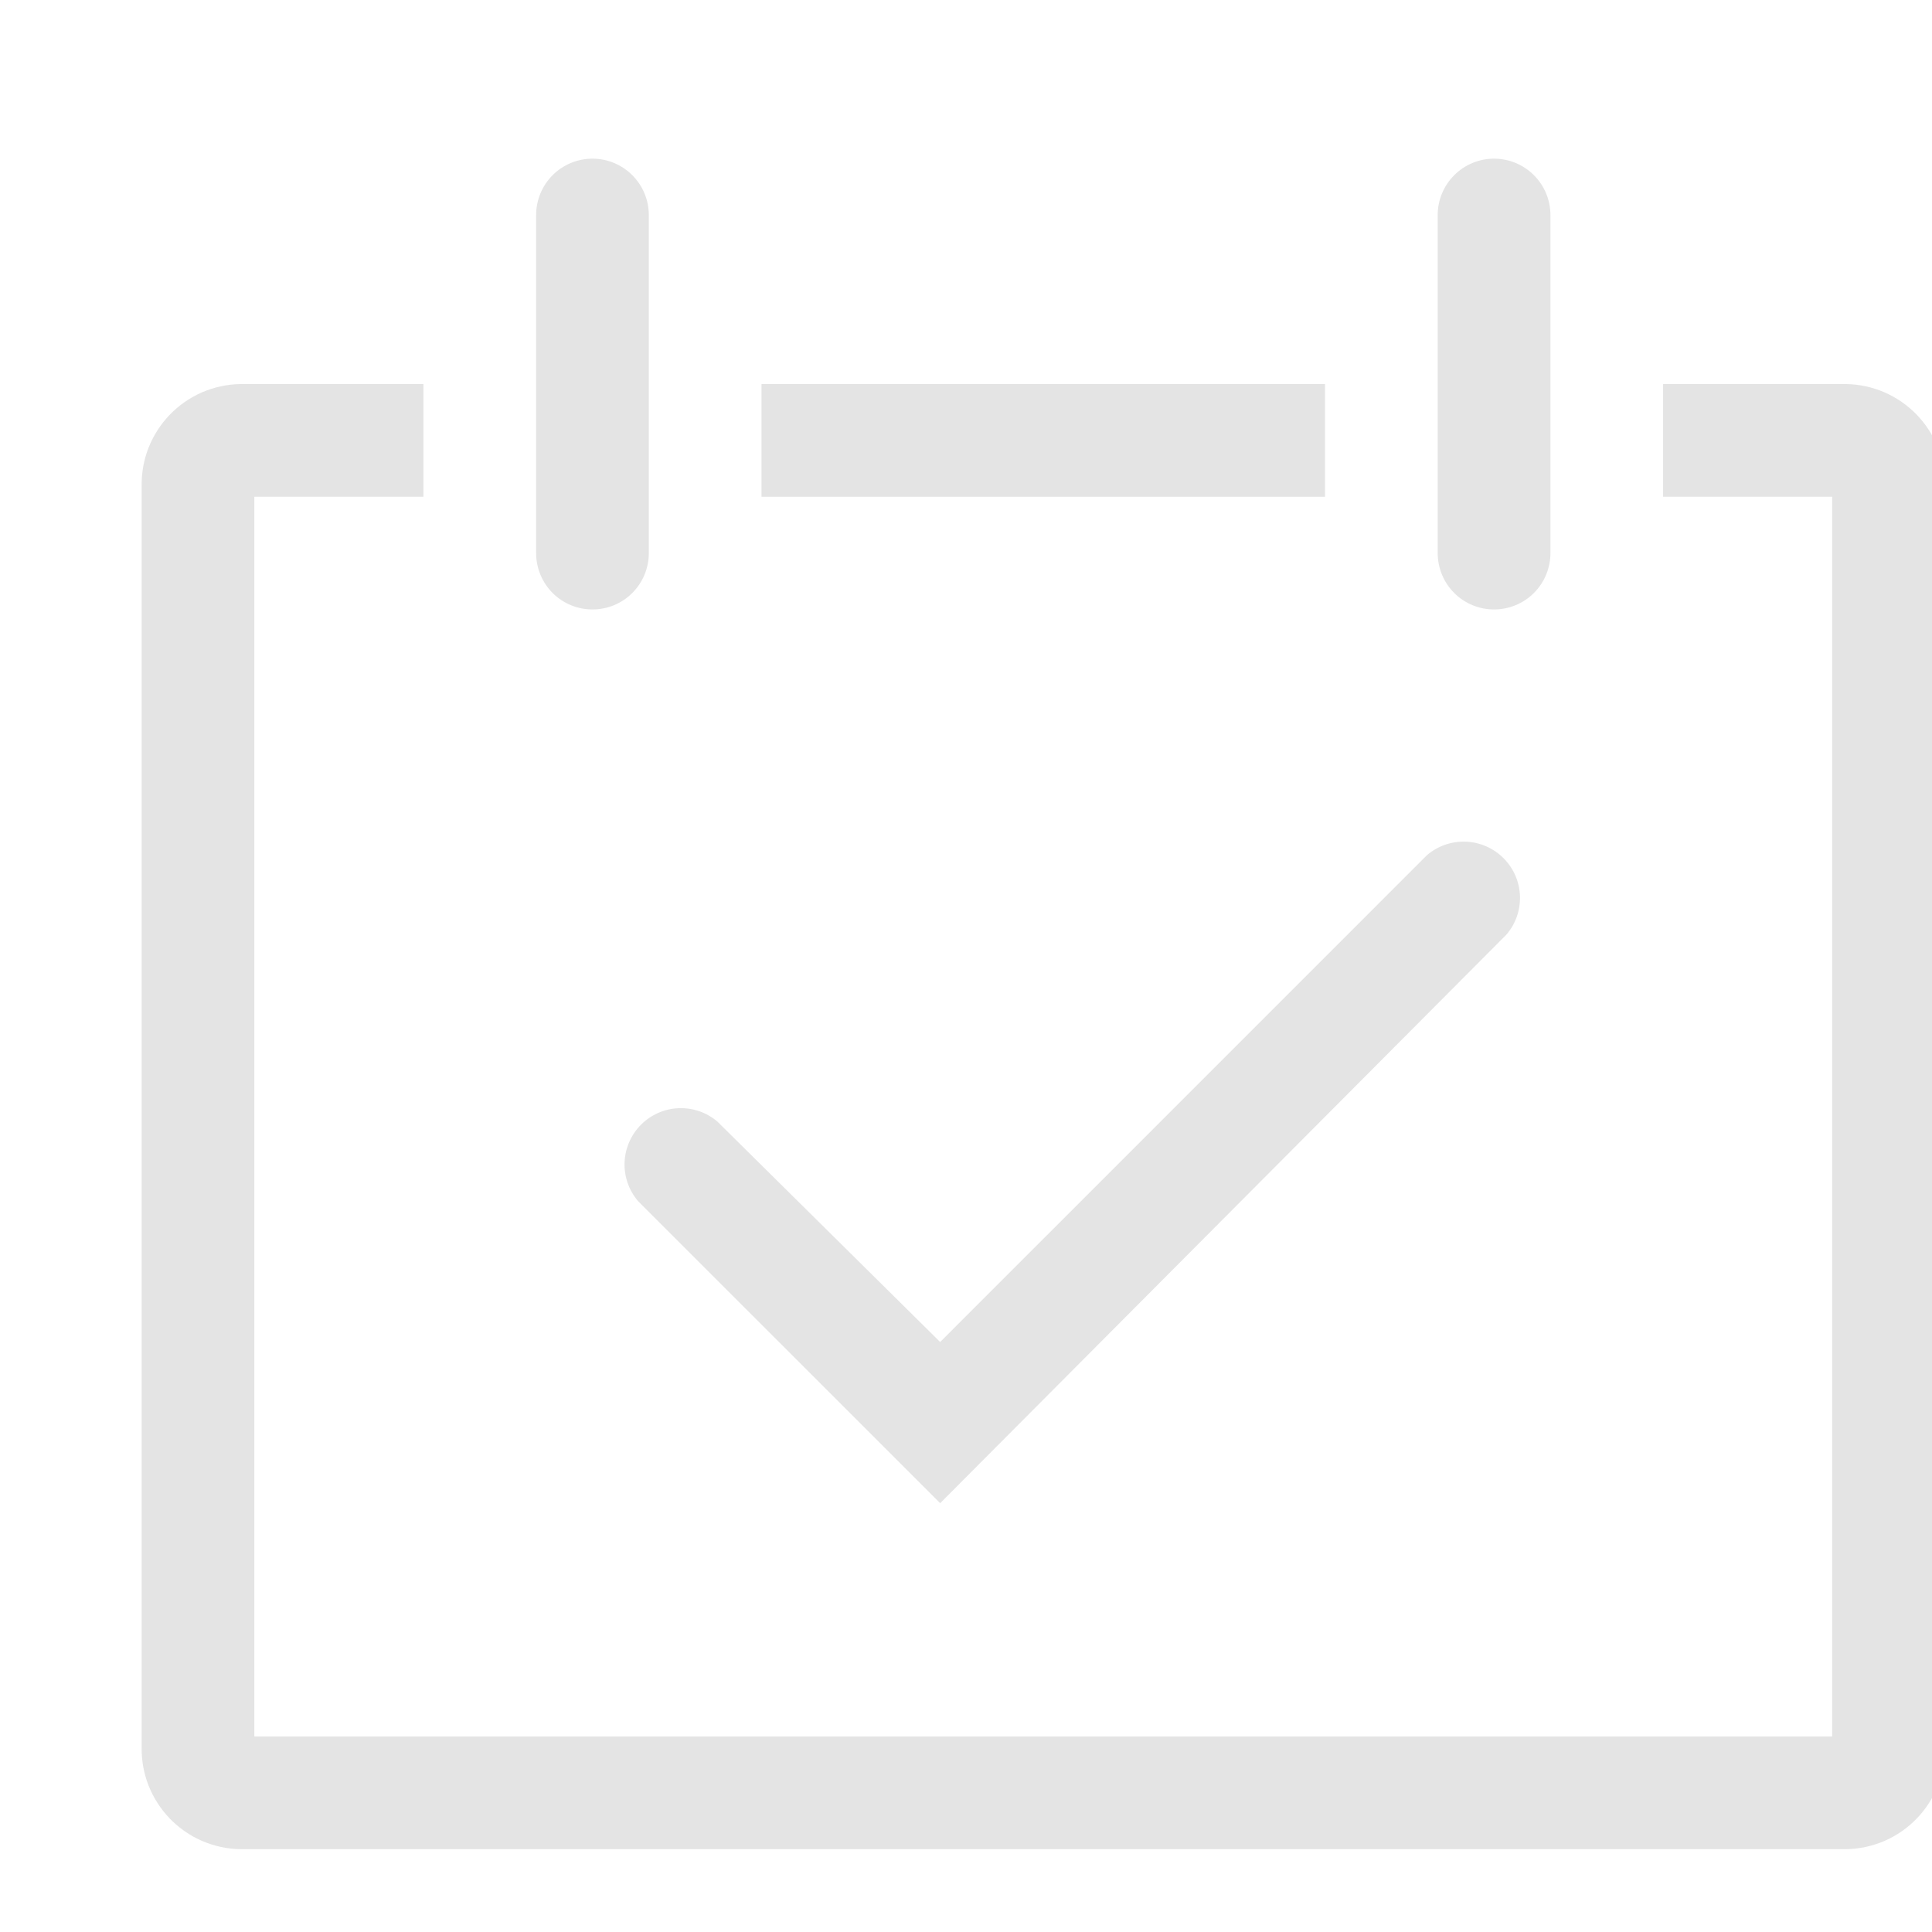
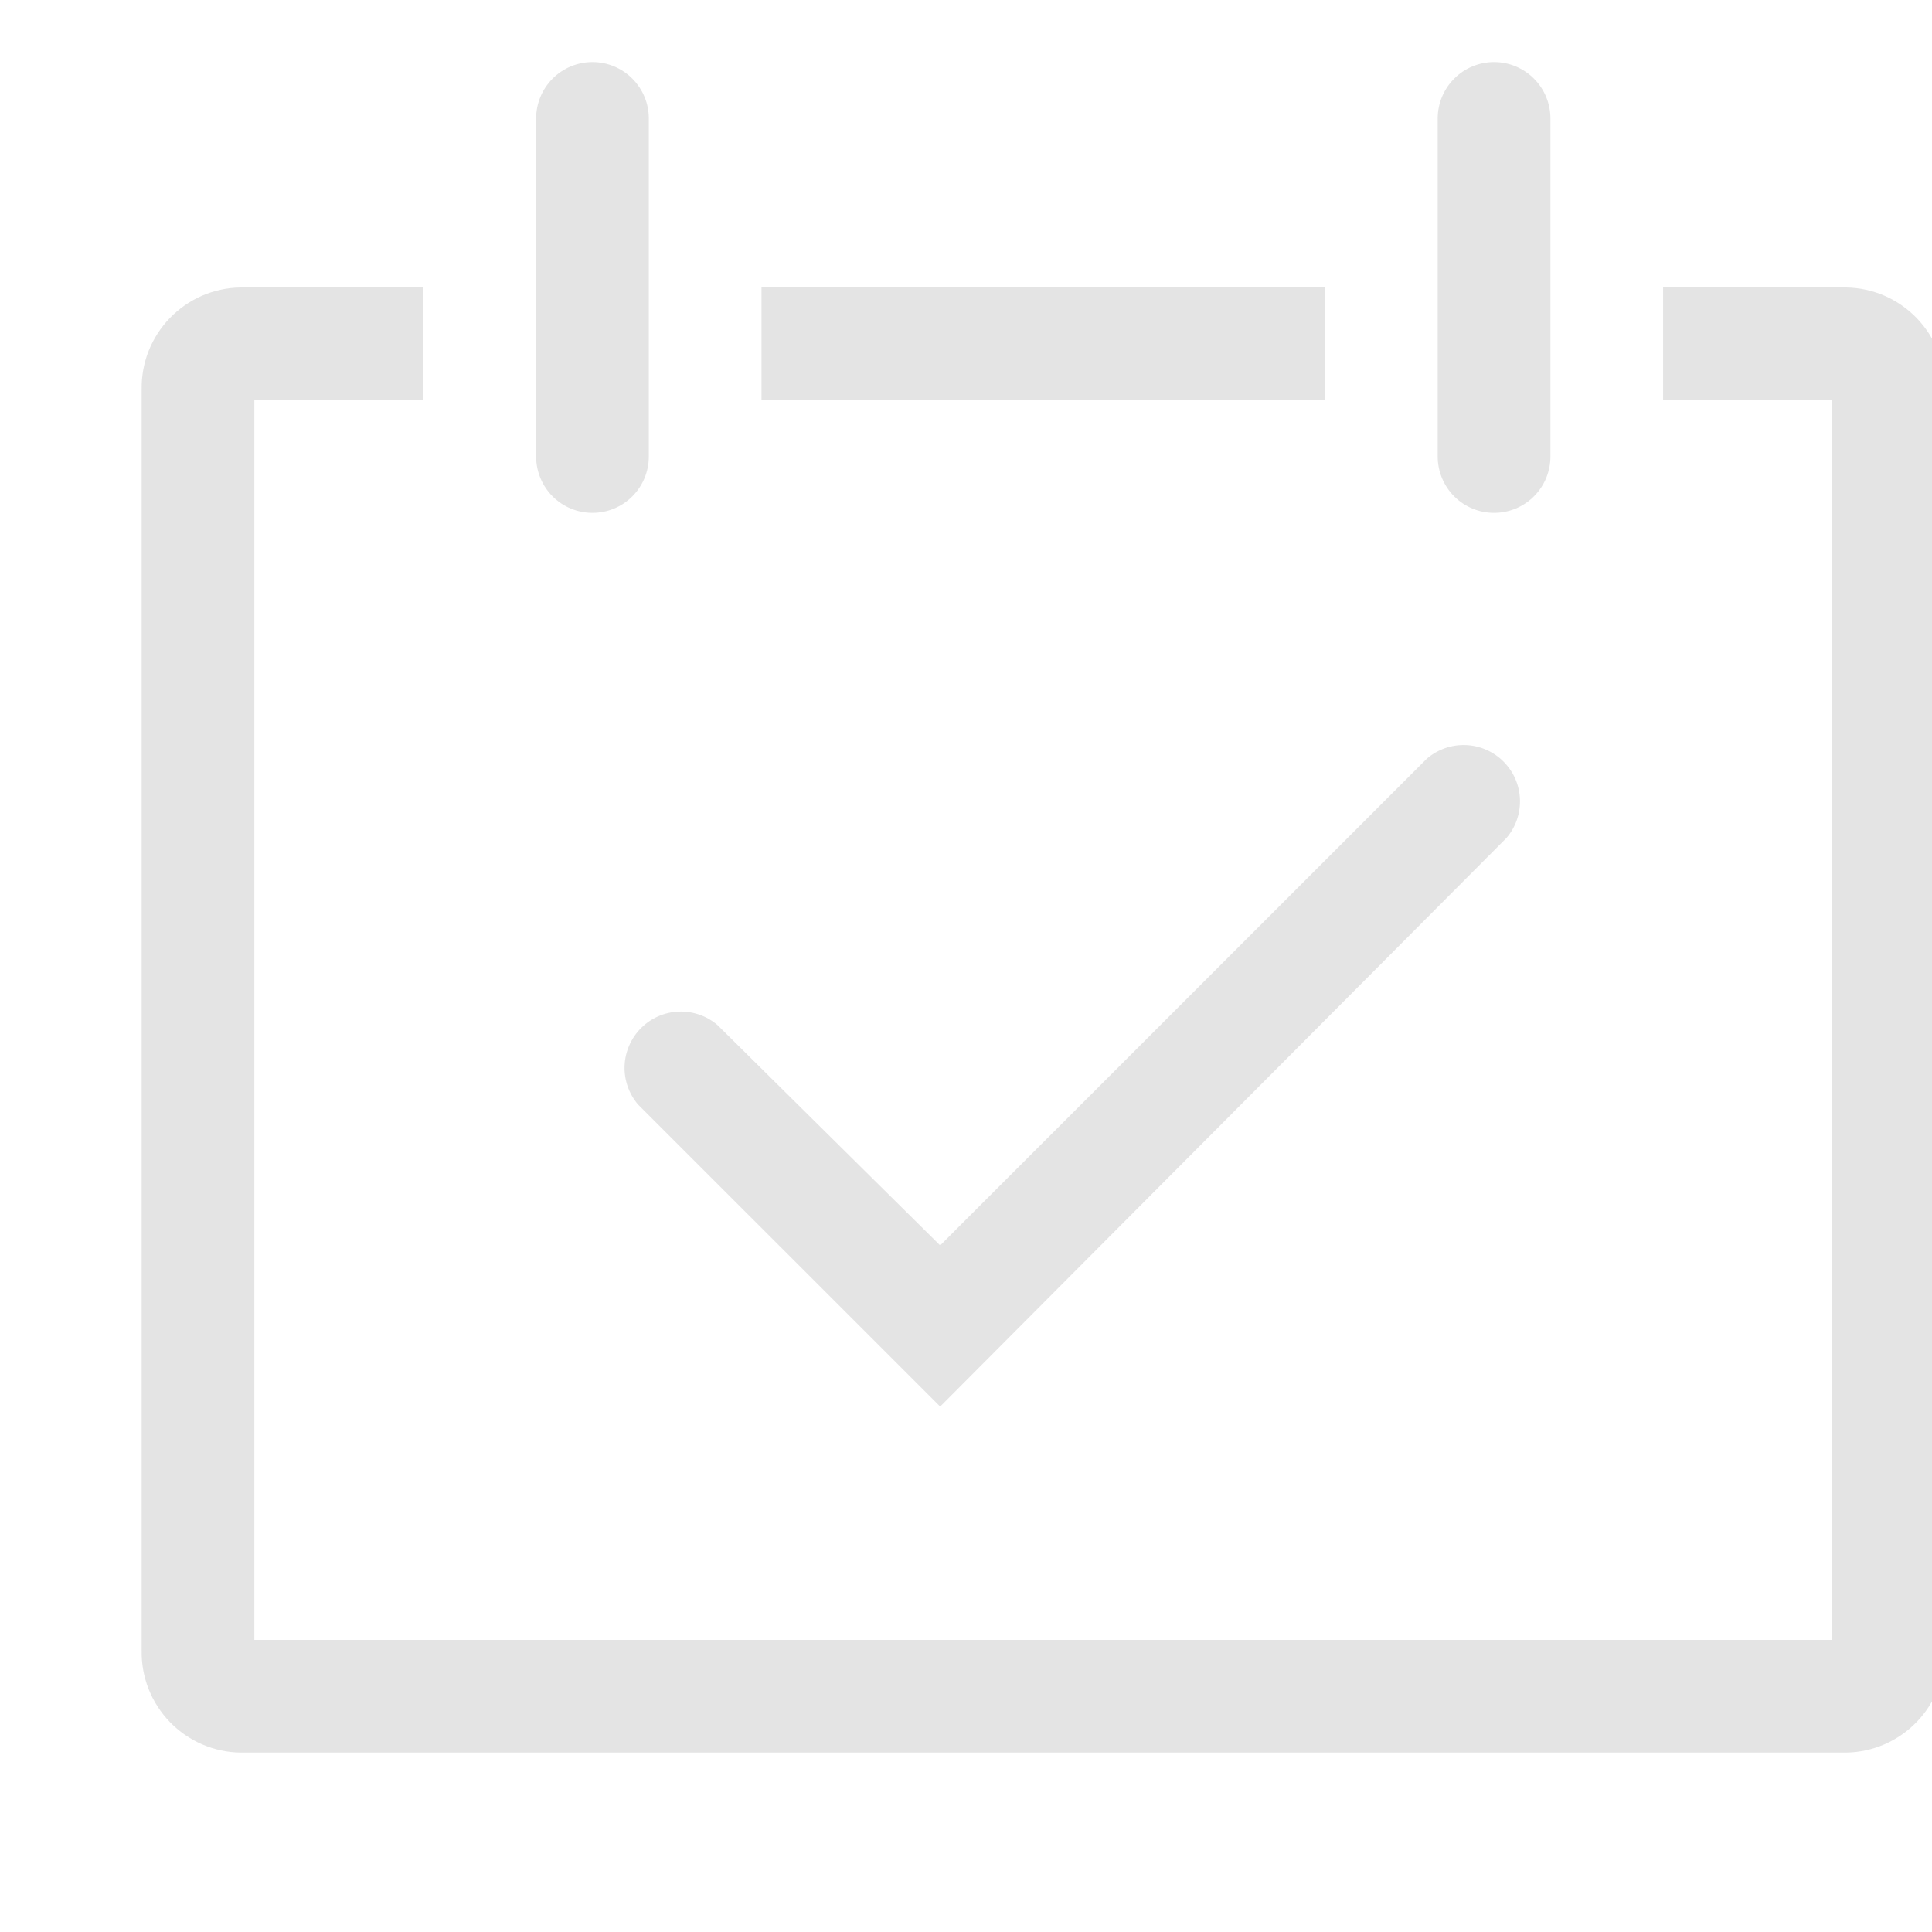
- <svg xmlns="http://www.w3.org/2000/svg" width="25" height="25" viewBox="0 0 40 40" fill="none">
+ <svg xmlns="http://www.w3.org/2000/svg" width="25" height="25" viewBox="0 2 40 40" fill="none">
  <path d="M19.465 31.122L13.211 24.869C13.02 24.645 12.92 24.358 12.931 24.065C12.943 23.771 13.065 23.493 13.272 23.285C13.48 23.077 13.759 22.955 14.052 22.944C14.346 22.933 14.633 23.032 14.856 23.224L19.465 27.785L29.544 17.705C29.768 17.514 30.055 17.414 30.348 17.426C30.642 17.437 30.921 17.559 31.128 17.767C31.336 17.974 31.458 18.253 31.469 18.546C31.48 18.84 31.381 19.127 31.189 19.35L19.465 31.122Z" fill="#D9D9D9" fill-opacity="0.7" />
  <path d="M38.224 7.952H34.433V10.285H37.933V35.952H5.266V10.285H8.766V7.952H4.975C4.702 7.956 4.433 8.015 4.182 8.123C3.932 8.232 3.706 8.389 3.516 8.585C3.327 8.781 3.178 9.012 3.077 9.266C2.977 9.52 2.928 9.791 2.933 10.064V36.174C2.928 36.446 2.977 36.717 3.077 36.971C3.178 37.225 3.327 37.456 3.516 37.652C3.706 37.848 3.932 38.005 4.182 38.114C4.433 38.222 4.702 38.281 4.975 38.285H38.224C38.497 38.281 38.766 38.222 39.017 38.114C39.267 38.005 39.493 37.848 39.683 37.652C39.872 37.456 40.022 37.225 40.122 36.971C40.222 36.717 40.271 36.446 40.266 36.174V10.064C40.271 9.791 40.222 9.52 40.122 9.266C40.022 9.012 39.872 8.781 39.683 8.585C39.493 8.389 39.267 8.232 39.017 8.123C38.766 8.015 38.497 7.956 38.224 7.952Z" fill="#D9D9D9" fill-opacity="0.7" />
  <path d="M12.266 12.618C12.576 12.618 12.872 12.496 13.091 12.277C13.31 12.058 13.433 11.761 13.433 11.452V4.452C13.433 4.142 13.31 3.846 13.091 3.627C12.872 3.408 12.576 3.285 12.266 3.285C11.957 3.285 11.66 3.408 11.441 3.627C11.223 3.846 11.1 4.142 11.1 4.452V11.452C11.1 11.761 11.223 12.058 11.441 12.277C11.66 12.496 11.957 12.618 12.266 12.618Z" fill="#D9D9D9" fill-opacity="0.7" />
  <path d="M30.933 12.618C31.242 12.618 31.539 12.496 31.758 12.277C31.977 12.058 32.1 11.761 32.1 11.452V4.452C32.1 4.142 31.977 3.846 31.758 3.627C31.539 3.408 31.242 3.285 30.933 3.285C30.623 3.285 30.327 3.408 30.108 3.627C29.889 3.846 29.766 4.142 29.766 4.452V11.452C29.766 11.761 29.889 12.058 30.108 12.277C30.327 12.496 30.623 12.618 30.933 12.618Z" fill="#D9D9D9" fill-opacity="0.7" />
  <path d="M15.766 7.952H27.433V10.285H15.766V7.952Z" fill="#D9D9D9" fill-opacity="0.7" />
</svg>
